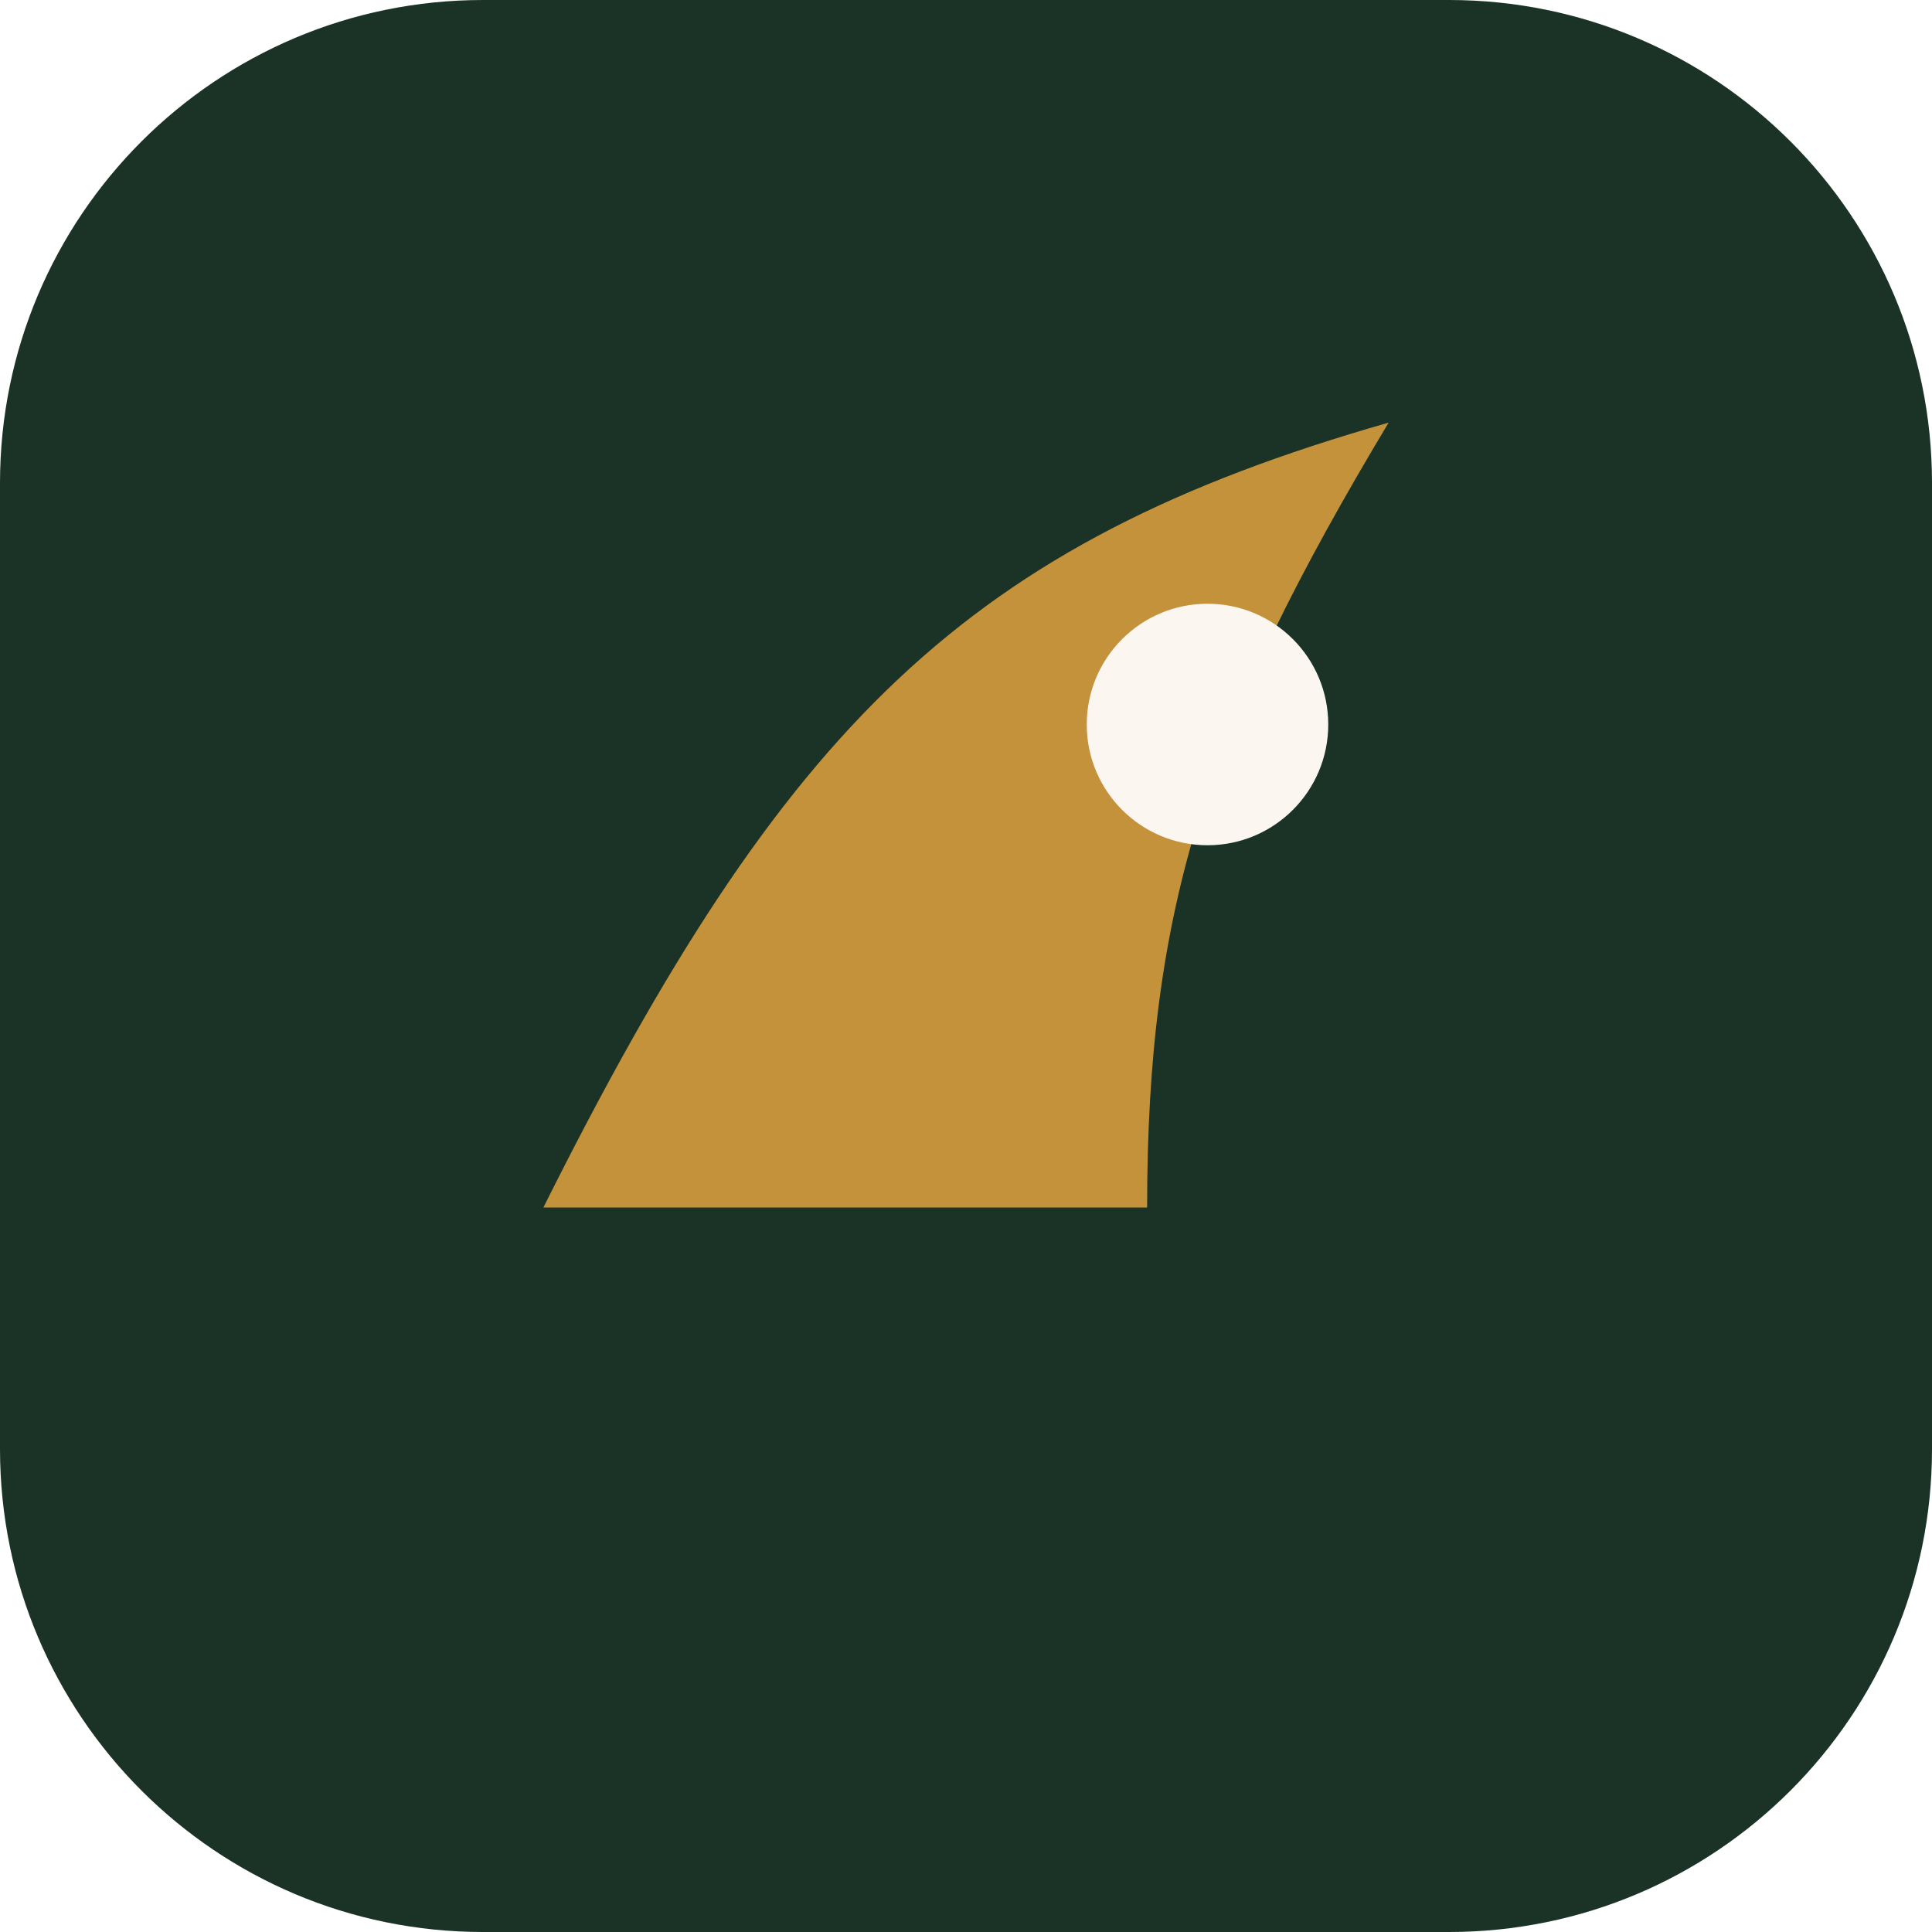
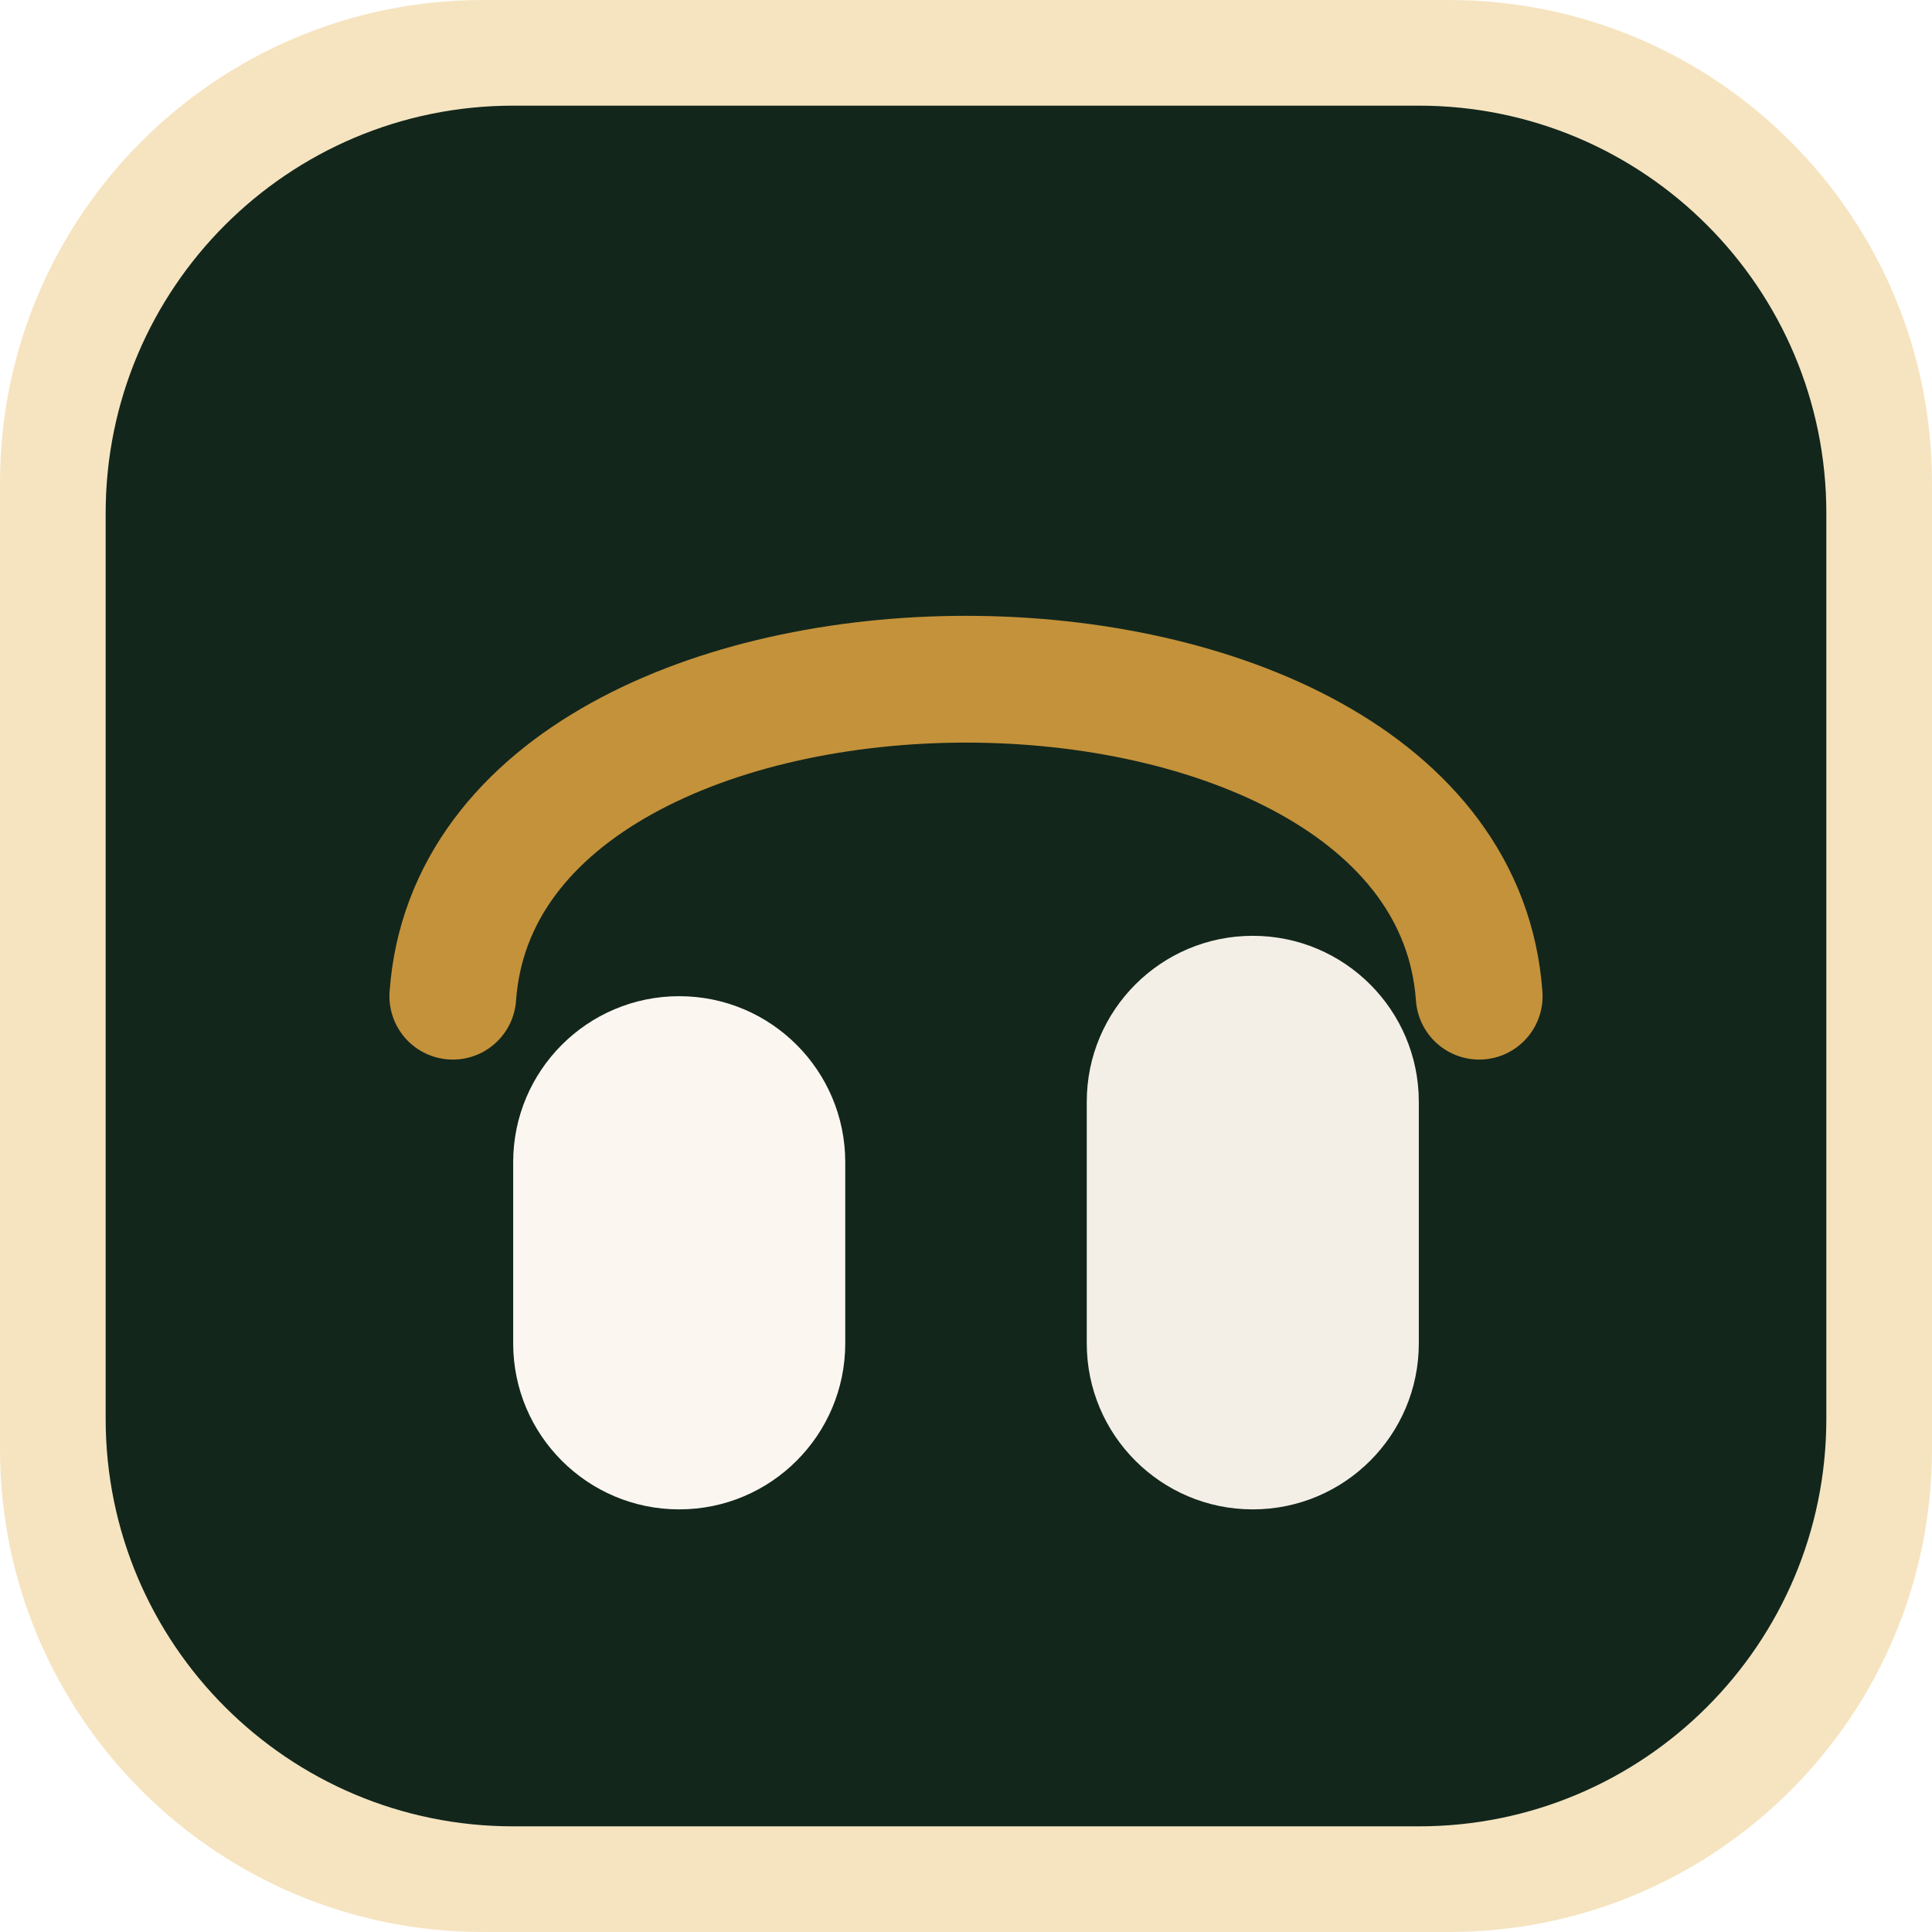
<svg xmlns="http://www.w3.org/2000/svg" viewBox="0 0 64 64">
-   <rect width="64" height="64" rx="16" fill="#1a3326" />
-   <path d="M18 40c8-16 14-22 28-26-6 10-8 16-8 26H18z" fill="#c4923a" />
-   <circle cx="40" cy="24" r="4" fill="#fbf7f0" />
+   <g id="mark">
+     <rect width="64" height="64" rx="16" fill="#f6e4c0" />
+     <rect x="3.5" y="3.5" width="57" height="57" rx="13.5" fill="#12261c" />
+     <path d="M15 33c1-14 33-14 34 0" fill="none" stroke="#c4923a" stroke-width="4.2" stroke-linecap="round" />
+     <rect x="17" y="33" width="11" height="17" rx="5.5" fill="#fbf7f0" />
+     <rect x="36" y="31" width="11" height="19" rx="5.5" fill="#f4efe6" />
+   </g>
</svg>
